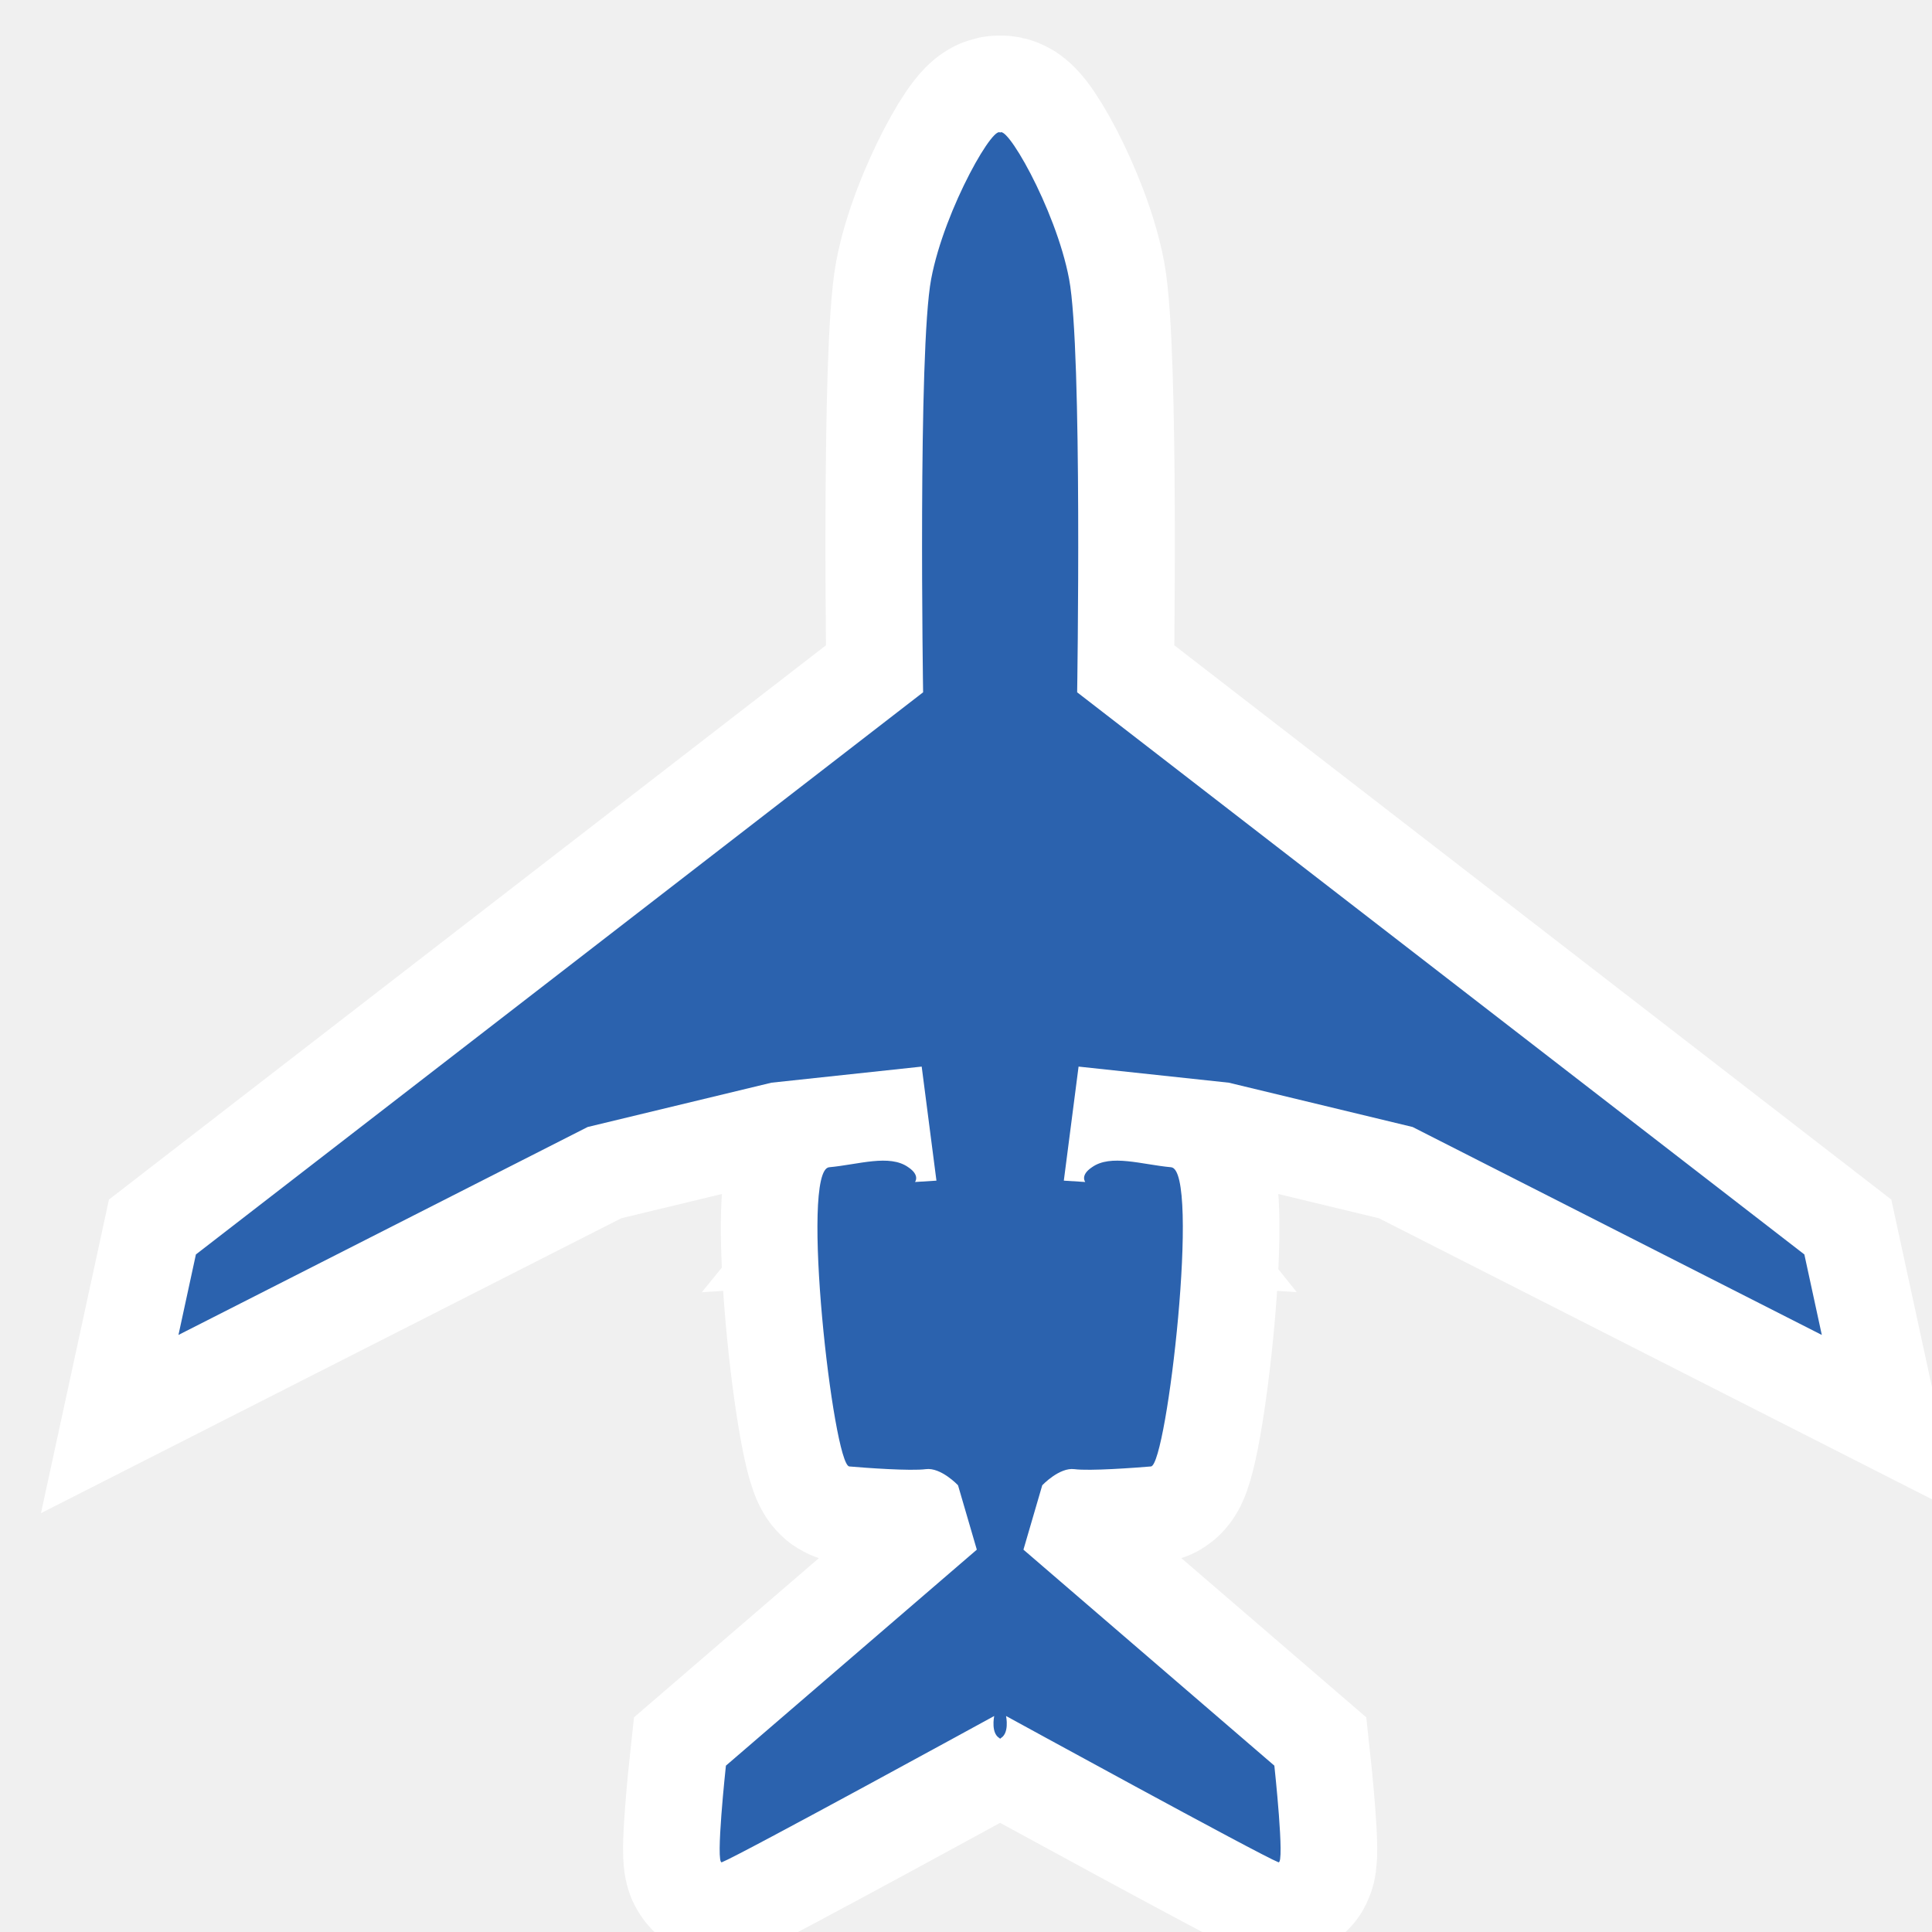
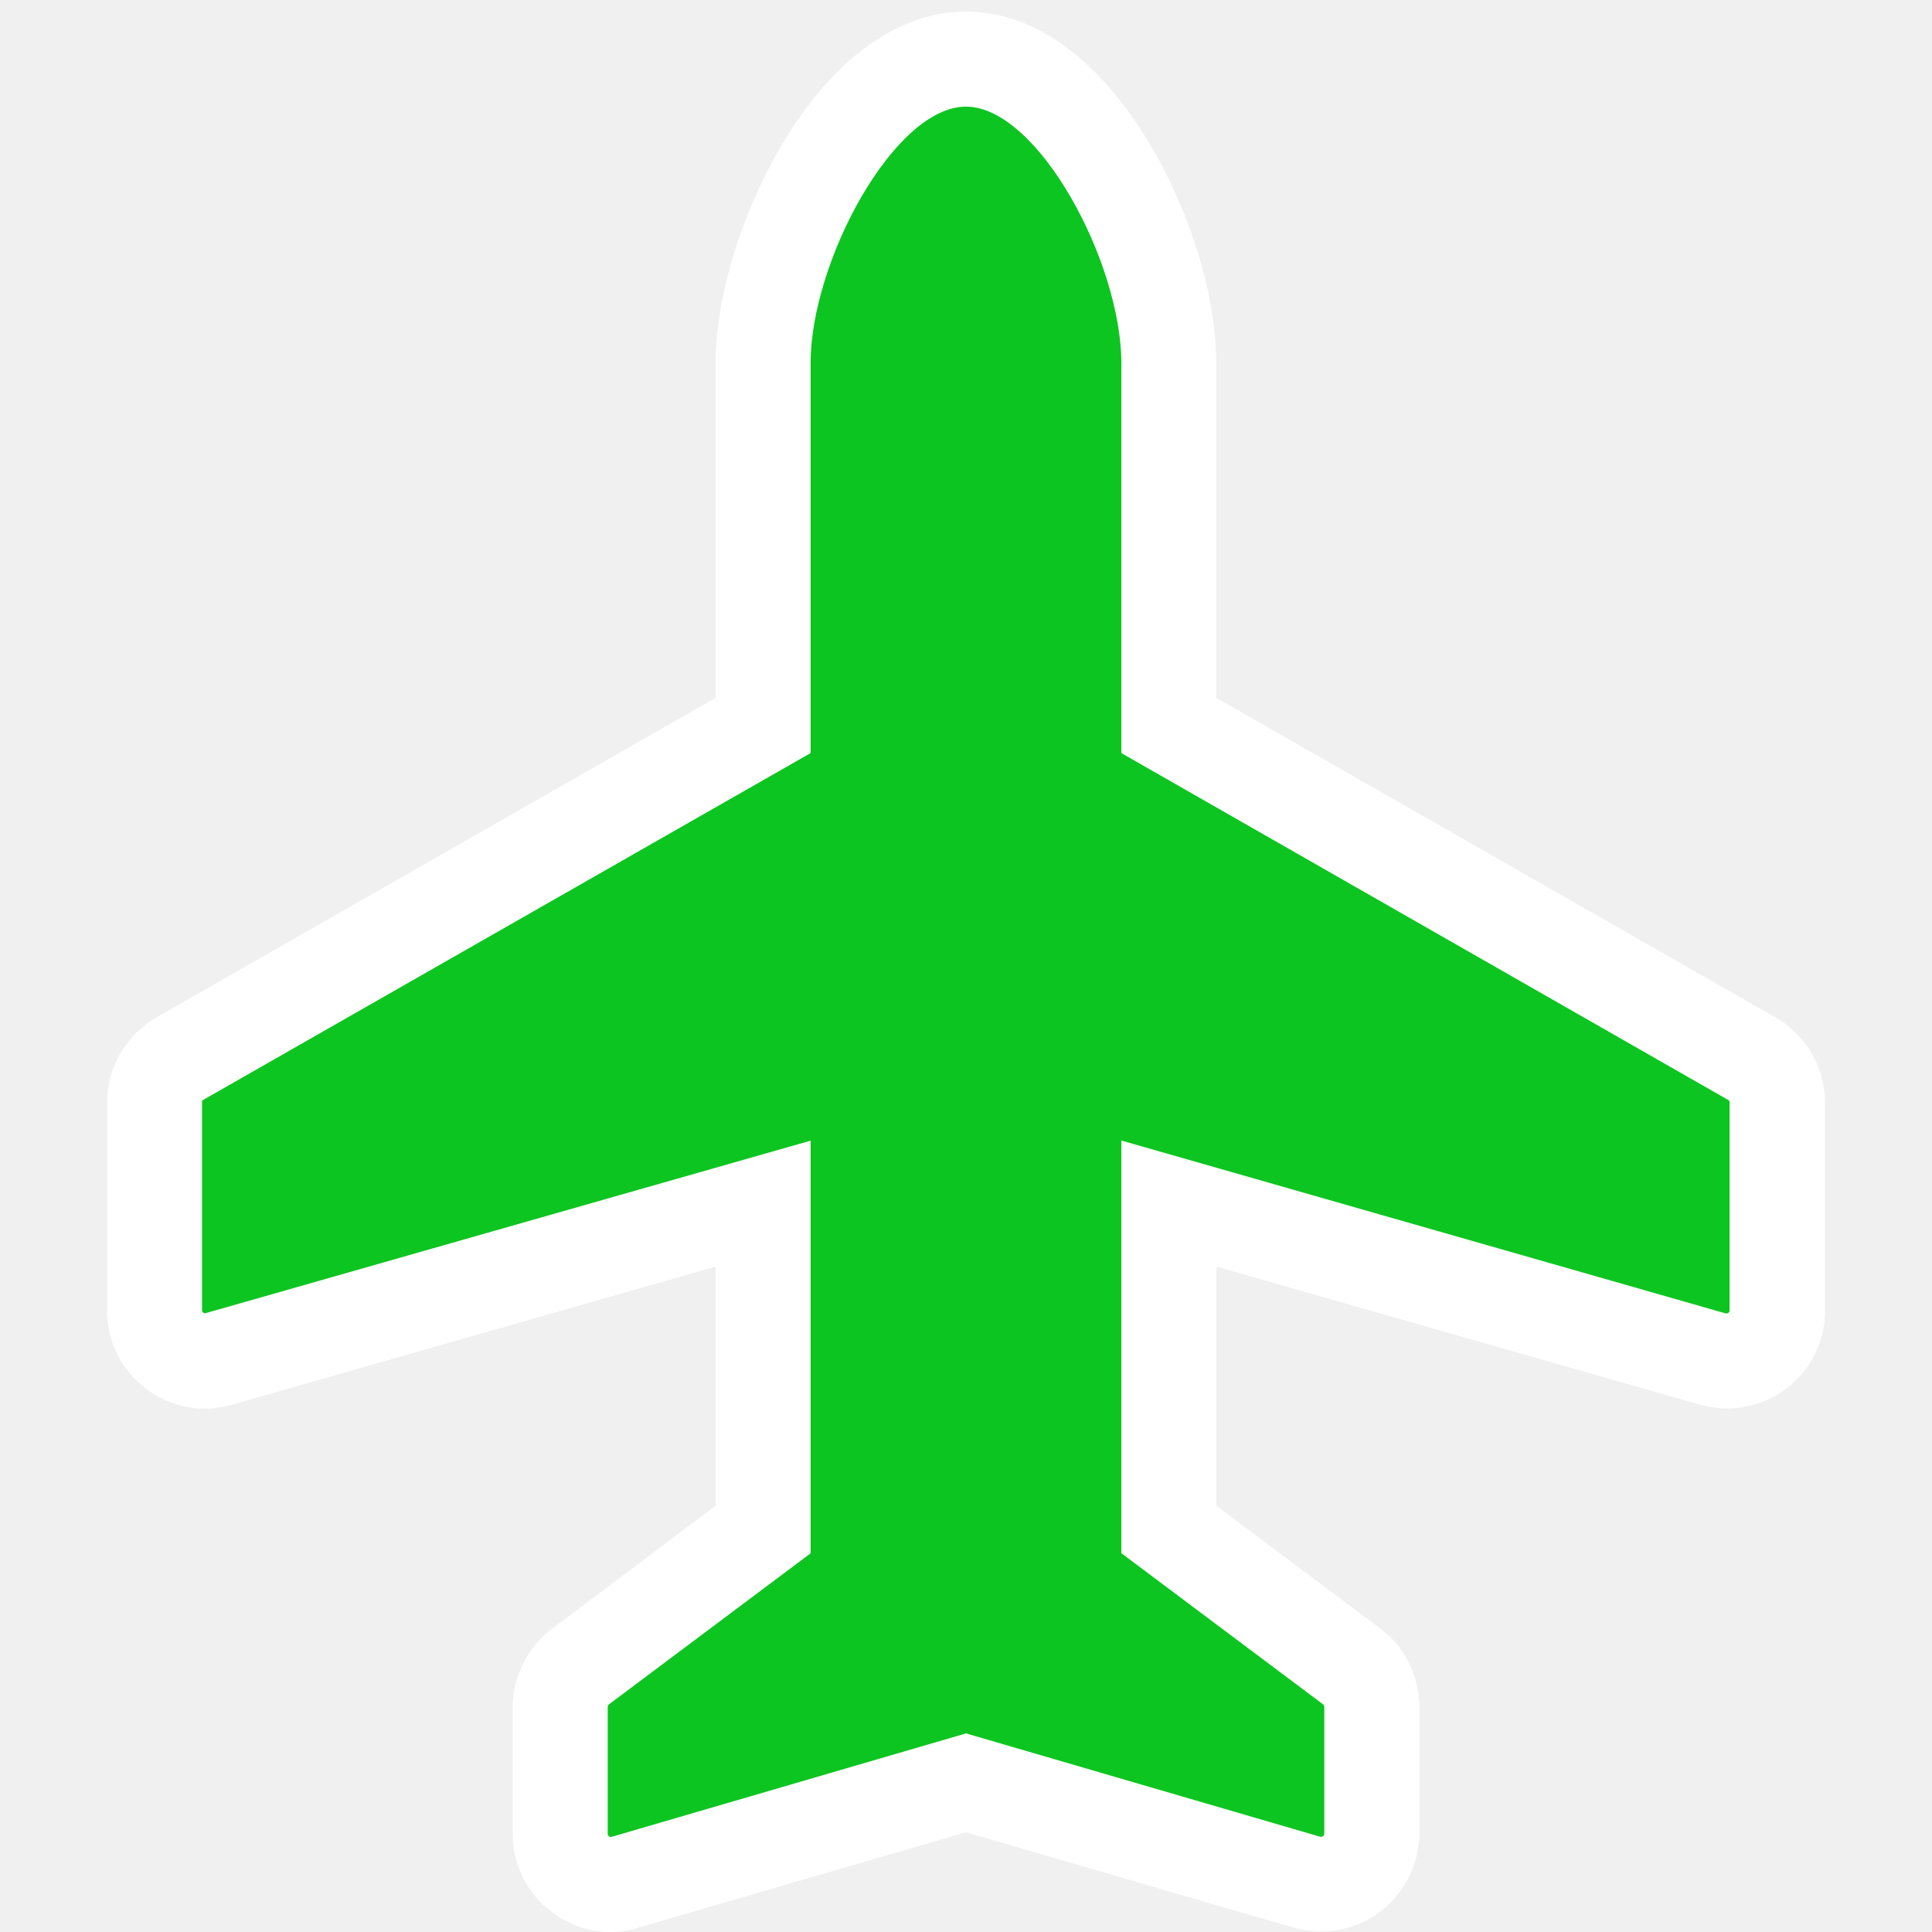
- <svg xmlns="http://www.w3.org/2000/svg" version="1.1" x="0px" y="0px" width="30px" height="30px" viewBox="0 0 30 30" enable-background="new 0 0 30 30" xml:space="preserve">
+ <svg xmlns="http://www.w3.org/2000/svg" version="1.1" id="Capa_1" x="0px" y="0px" width="30px" height="30px" viewBox="0 0 30 30" enable-background="new 0 0 30 30" xml:space="preserve">
  <g>
-     <path stroke="#FFF" stroke-width="3" stroke-miterlimit="10" d="M15.542,27   c-0.166-0.063-0.104-0.354-0.104-0.354s-3.943,2.159-4.229,2.271c-0.104,0.041,0.063-1.5,0.063-1.5l3.896-3.354l-0.292-1   c0,0-0.266-0.281-0.5-0.25s-0.938-0.021-1.188-0.042s-0.771-4.604-0.313-4.646s0.938-0.208,1.229,0   c0.188,0.125,0.104,0.229,0.104,0.229l0.333-0.021l-0.229-1.771l-2.333,0.25L9.125,17.5l-6.354,3.229l0.271-1.25l11.292-8.729   c0,0-0.083-5.313,0.125-6.417s1.026-2.505,1.083-2.25h-0.024c0.058-0.255,0.875,1.146,1.083,2.25   c0.209,1.104,0.125,6.417,0.125,6.417l11.292,8.729l0.271,1.25L21.935,17.5l-2.854-0.688l-2.333-0.25l-0.229,1.771l0.333,0.021   c0,0-0.083-0.104,0.104-0.229c0.292-0.208,0.771-0.042,1.229,0c0.458,0.042-0.063,4.624-0.313,4.646s-0.953,0.073-1.188,0.042   s-0.5,0.25-0.5,0.25l-0.292,1l3.896,3.354c0,0,0.167,1.541,0.063,1.5c-0.286-0.112-4.229-2.271-4.229-2.271   s0.062,0.292-0.104,0.354" />
-     <path fill="#2B62AE" d="M15.518,27c0.166-0.063,0.104-0.354,0.104-0.354s3.942,2.159,4.229,2.271c0.104,0.041-0.063-1.5-0.063-1.5   l-3.896-3.354l0.292-1c0,0,0.266-0.281,0.5-0.25s0.938-0.021,1.188-0.042s0.771-4.604,0.313-4.646   c-0.459-0.042-0.938-0.208-1.229,0c-0.188,0.125-0.104,0.229-0.104,0.229l-0.333-0.021l0.229-1.771l2.333,0.25l2.854,0.688   l6.354,3.229l-0.271-1.25L16.726,10.75c0,0,0.084-5.313-0.125-6.417c-0.208-1.104-1.025-2.505-1.083-2.25h0.024   c-0.058-0.255-0.875,1.146-1.083,2.25s-0.125,6.417-0.125,6.417L3.042,19.479l-0.271,1.25L9.125,17.5l2.854-0.688l2.333-0.25   l0.229,1.771l-0.333,0.021c0,0,0.083-0.104-0.104-0.229c-0.292-0.208-0.771-0.042-1.229,0s0.063,4.624,0.313,4.646   s0.953,0.073,1.188,0.042s0.5,0.25,0.5,0.25l0.292,1l-3.896,3.354c0,0-0.167,1.541-0.063,1.5c0.286-0.112,4.229-2.271,4.229-2.271   S15.376,26.938,15.542,27" />
+     <path fill="#FFFFFF" d="M27.568,15.798l-8.682-4.962V5.64c0-1.02-0.39-2.322-1.025-3.39C17.068,0.912,16.057,0.18,15,0.18   c-1.056,0-2.07,0.738-2.862,2.07c-0.63,1.068-1.026,2.37-1.026,3.39v5.196L2.43,15.798c-0.474,0.271-0.768,0.78-0.768,1.326v3.222   c0,0.486,0.222,0.93,0.606,1.219c0.384,0.287,0.876,0.384,1.338,0.246l7.506-2.143v3.714L8.574,25.29   c-0.384,0.288-0.612,0.743-0.612,1.218v1.969c0,0.474,0.216,0.912,0.588,1.199C8.819,29.886,9.149,30,9.485,30   c0.126,0,0.252-0.018,0.372-0.049l0.012-0.006L15,28.451l5.111,1.488l0.031,0.006c0.455,0.113,0.937,0.013,1.308-0.275   c0.372-0.294,0.588-0.732,0.588-1.2v-1.968c0-0.48-0.228-0.936-0.611-1.219l-2.538-1.901v-3.714l7.506,2.143   c0.463,0.131,0.955,0.041,1.338-0.246c0.385-0.289,0.606-0.731,0.606-1.219v-3.222C28.338,16.578,28.043,16.068,27.568,15.798z    M26.795,20.395l-9.383-2.683v6.408l3.131,2.346c0.014,0.013,0.02,0.024,0.02,0.042v1.969c0,0.006,0,0.023-0.02,0.035   c-0.012,0.012-0.029,0.012-0.035,0.012L15,26.916l-5.508,1.607c-0.006,0-0.024,0-0.036-0.013c-0.018-0.012-0.018-0.028-0.018-0.036   v-1.968c0-0.018,0.006-0.028,0.018-0.042l3.132-2.346v-6.408l-9.39,2.684c-0.006,0-0.024,0.006-0.042-0.008   c-0.018-0.012-0.018-0.029-0.018-0.041v-3.223c0-0.02,0.012-0.036,0.024-0.042l9.426-5.388V5.64c0-1.572,1.296-3.984,2.412-3.984   s2.413,2.412,2.413,3.984v6.054l9.426,5.388c0.019,0.006,0.022,0.023,0.022,0.042v3.222c0,0.006,0,0.024-0.018,0.043   C26.818,20.4,26.809,20.395,26.795,20.395z" />
  </g>
+   <path fill="#0DC520" d="M26.838,17.082l-9.426-5.388V5.64c0-1.572-1.297-3.984-2.413-3.984s-2.412,2.412-2.412,3.984v6.054  l-9.426,5.382c-0.018,0.006-0.024,0.023-0.024,0.041v3.223c0,0.006,0,0.023,0.018,0.042c0.018,0.013,0.036,0.013,0.042,0.007  l9.39-2.677v6.408l-3.132,2.346c-0.012,0.013-0.018,0.024-0.018,0.042v1.969c0,0.006,0,0.023,0.018,0.035  c0.012,0.012,0.024,0.012,0.036,0.012L15,26.916l5.508,1.607c0.006,0,0.023,0,0.035-0.013c0.02-0.012,0.02-0.028,0.02-0.036v-1.968  c0-0.018-0.006-0.028-0.02-0.042l-3.131-2.346v-6.408l9.383,2.684c0.006,0,0.023,0.006,0.043-0.008  c0.018-0.012,0.018-0.029,0.018-0.041v-3.223C26.861,17.105,26.85,17.088,26.838,17.082z" />
</svg>
